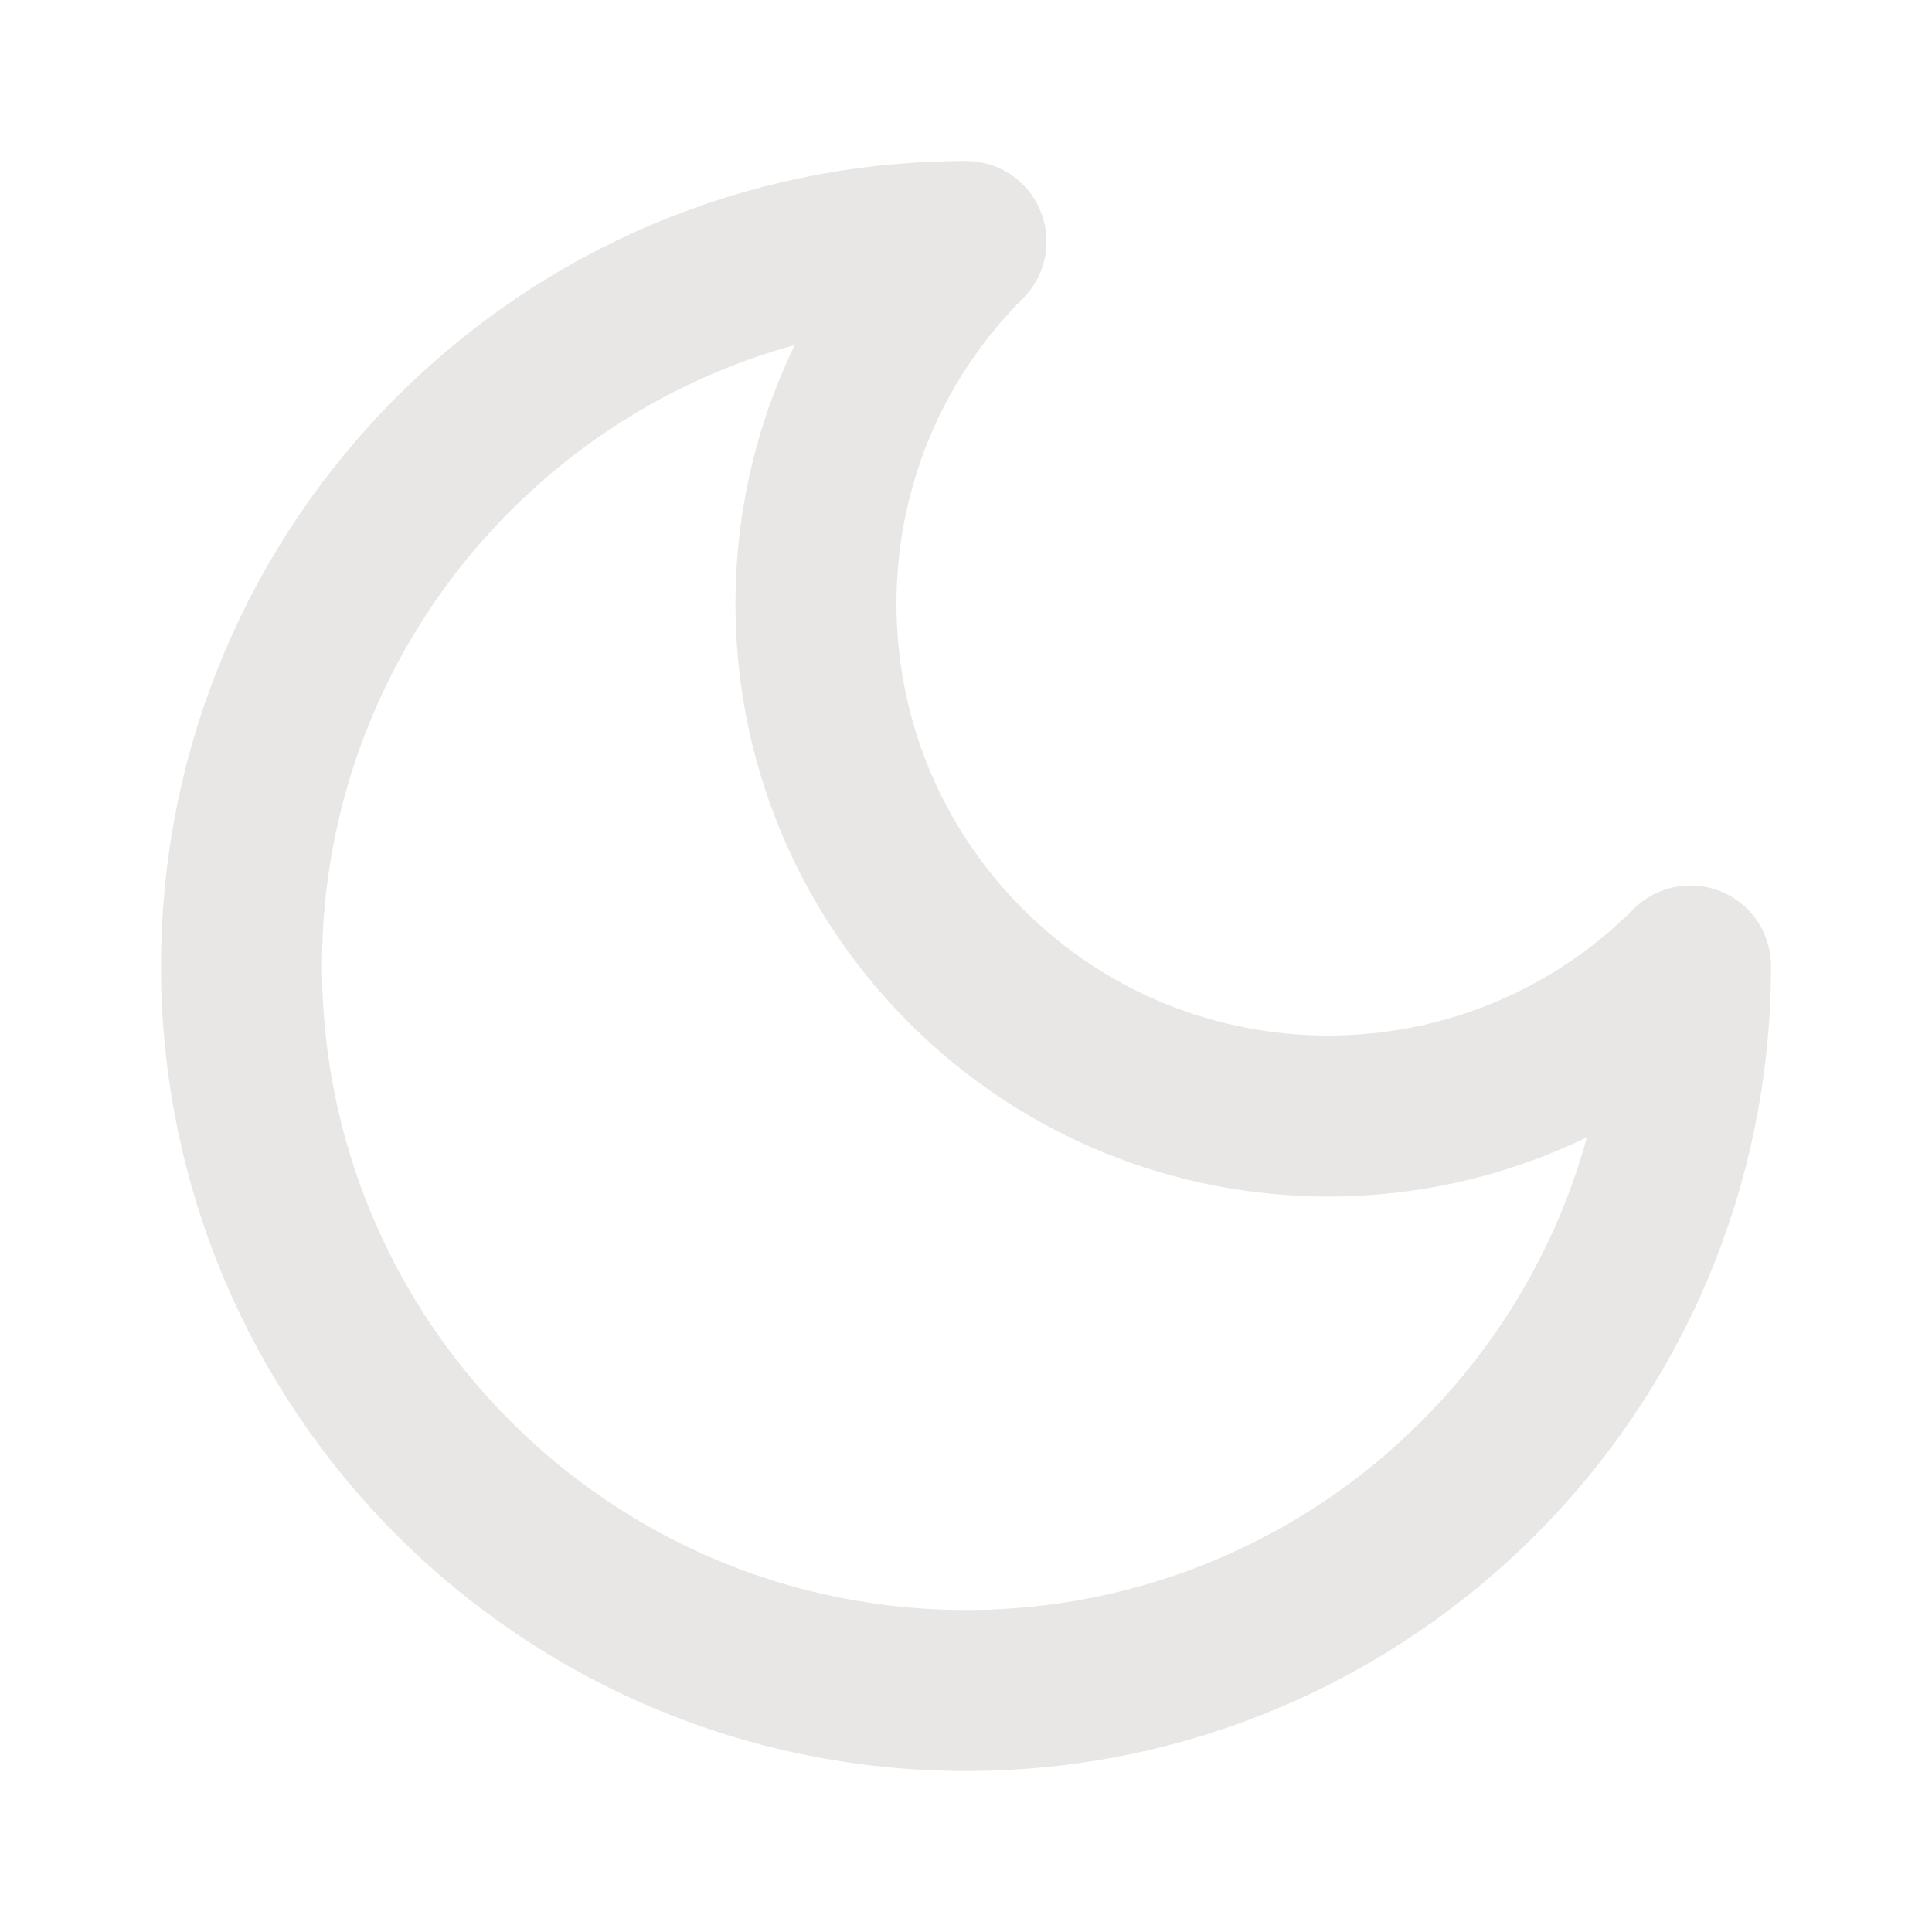
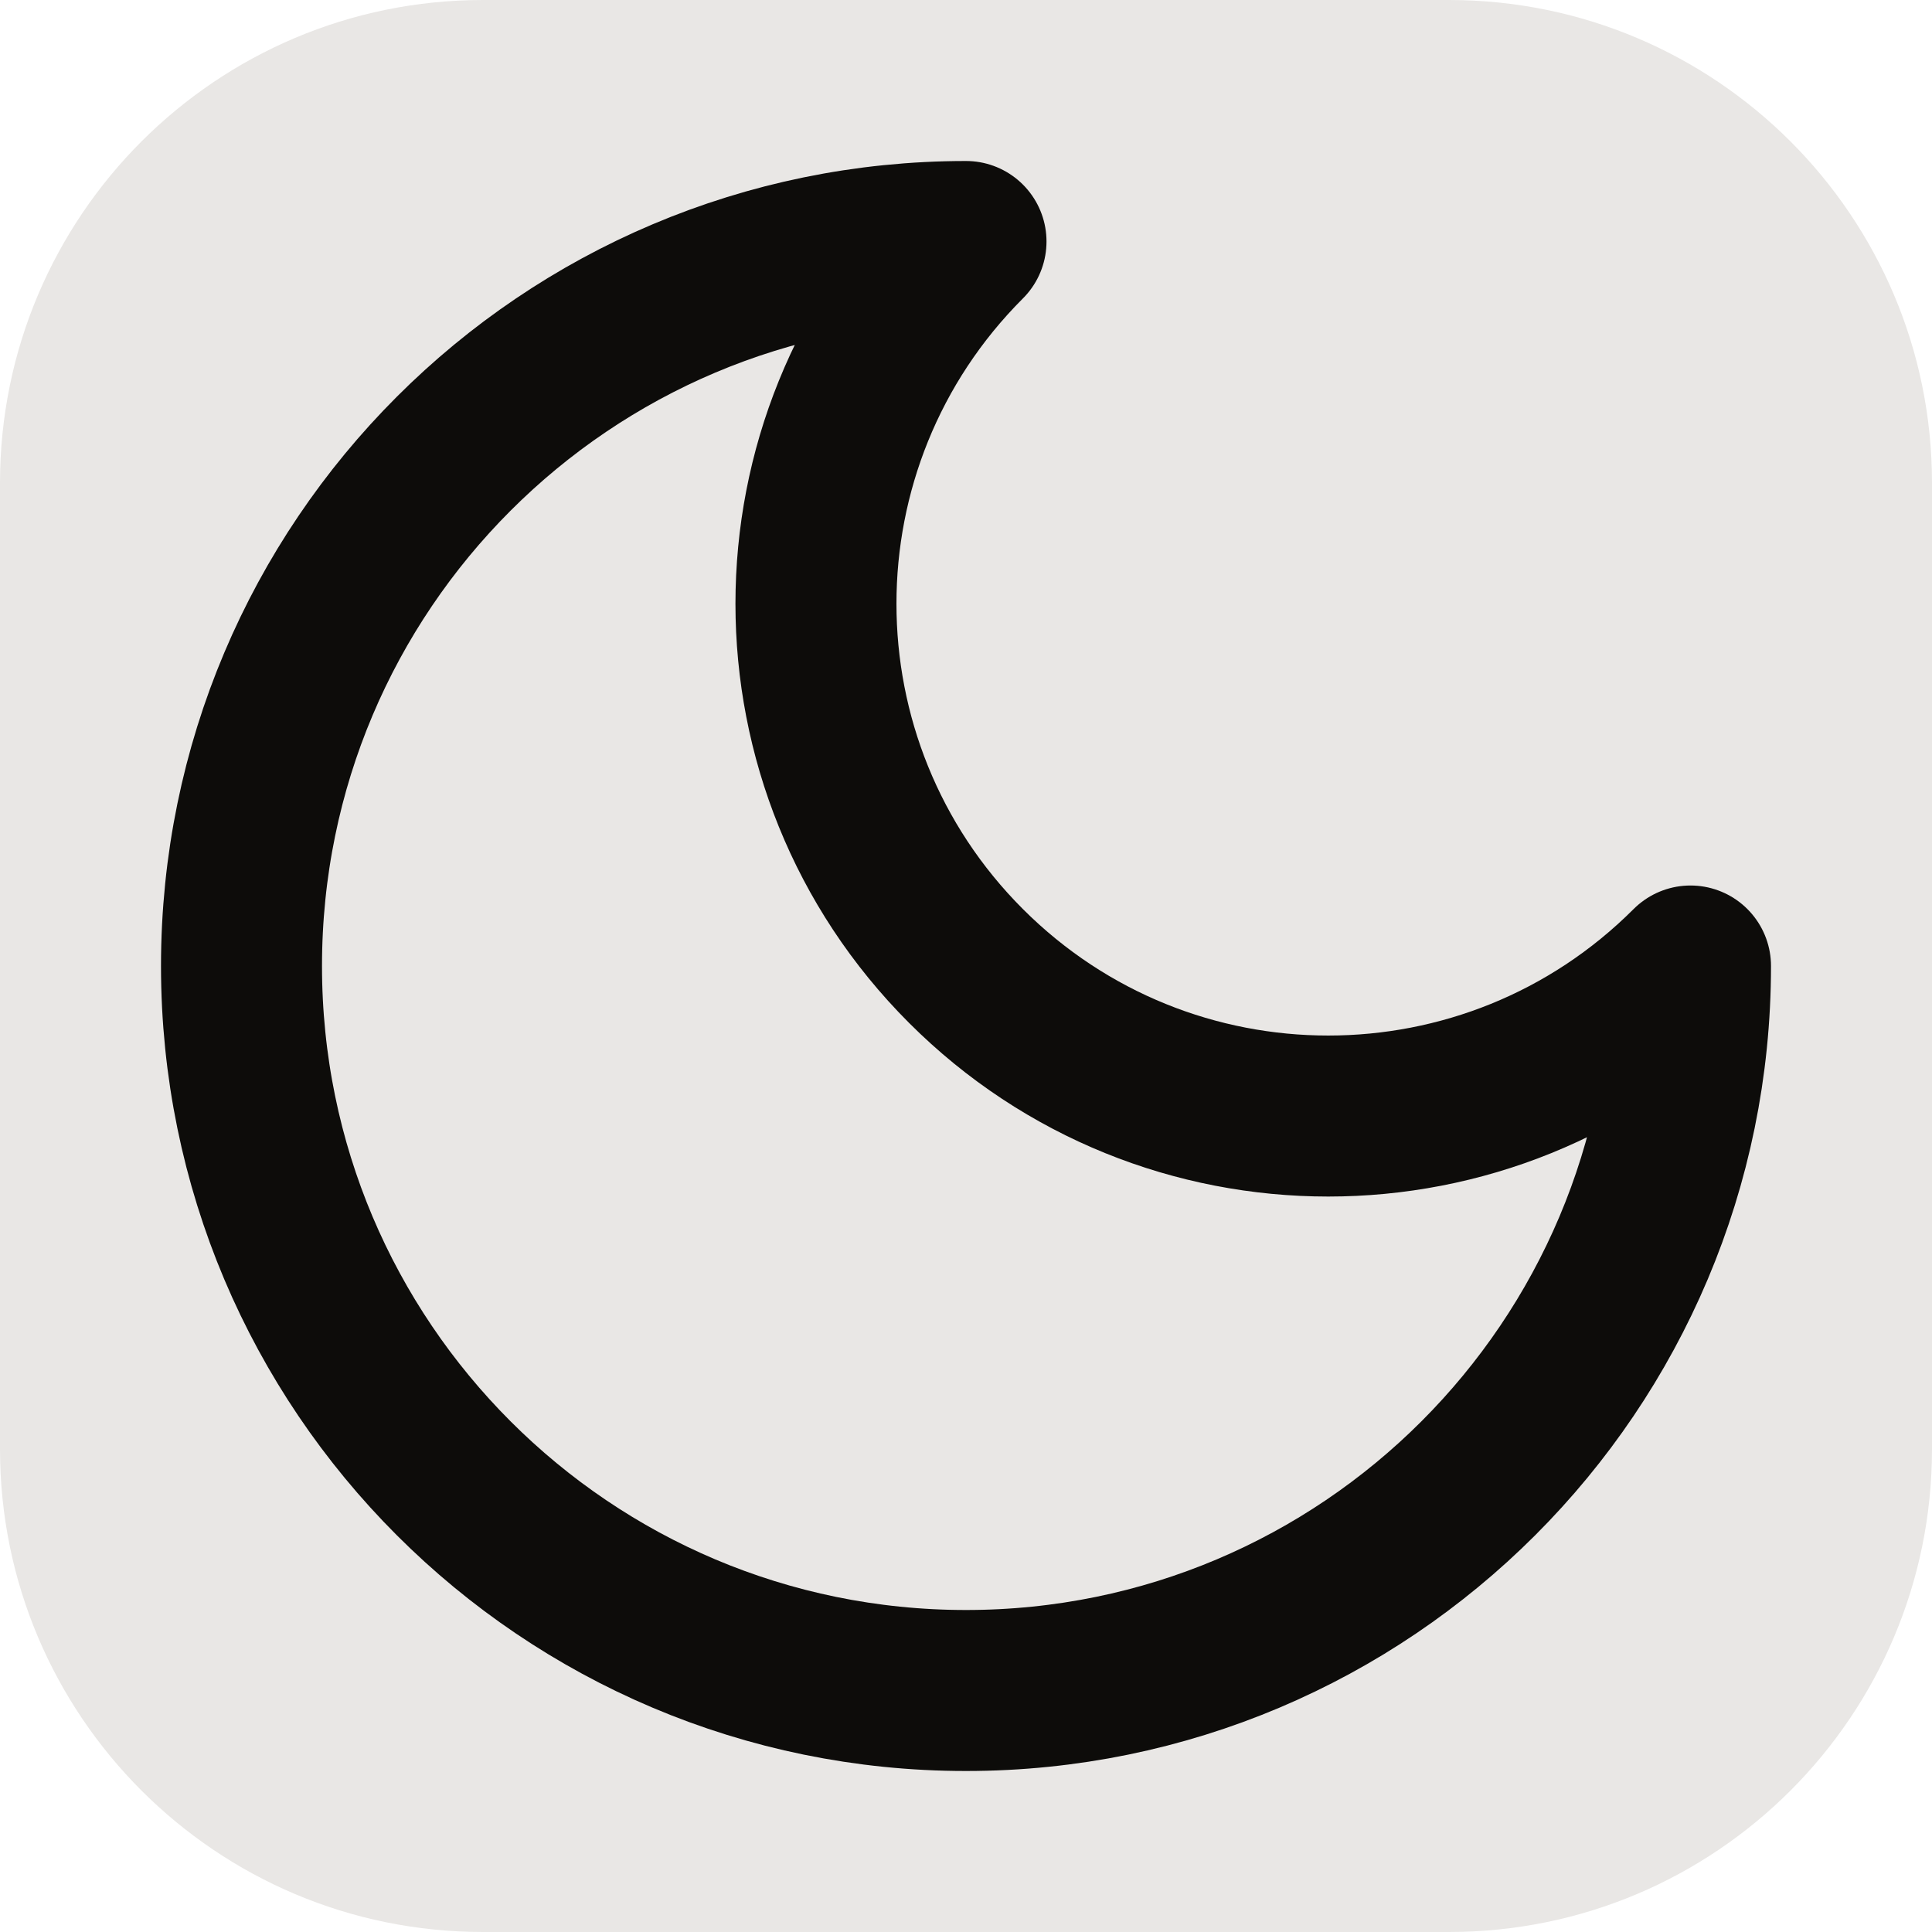
- <svg xmlns="http://www.w3.org/2000/svg" viewBox="0 0 24 24" fill="none" stroke="#e9e7e5" stroke-width="2" stroke-linecap="round" stroke-linejoin="round">
+ <svg xmlns="http://www.w3.org/2000/svg" viewBox="0 0 24 24" fill="none" stroke="#0d0c0a" stroke-width="2" stroke-linecap="round" stroke-linejoin="round">
+   <rect width="24" height="24" rx="6" fill="#e9e7e5" stroke="none" />
  <path d="M12 3a6 6 0 0 0 9 9 9 9 0 1 1-9-9Z" />
</svg>
